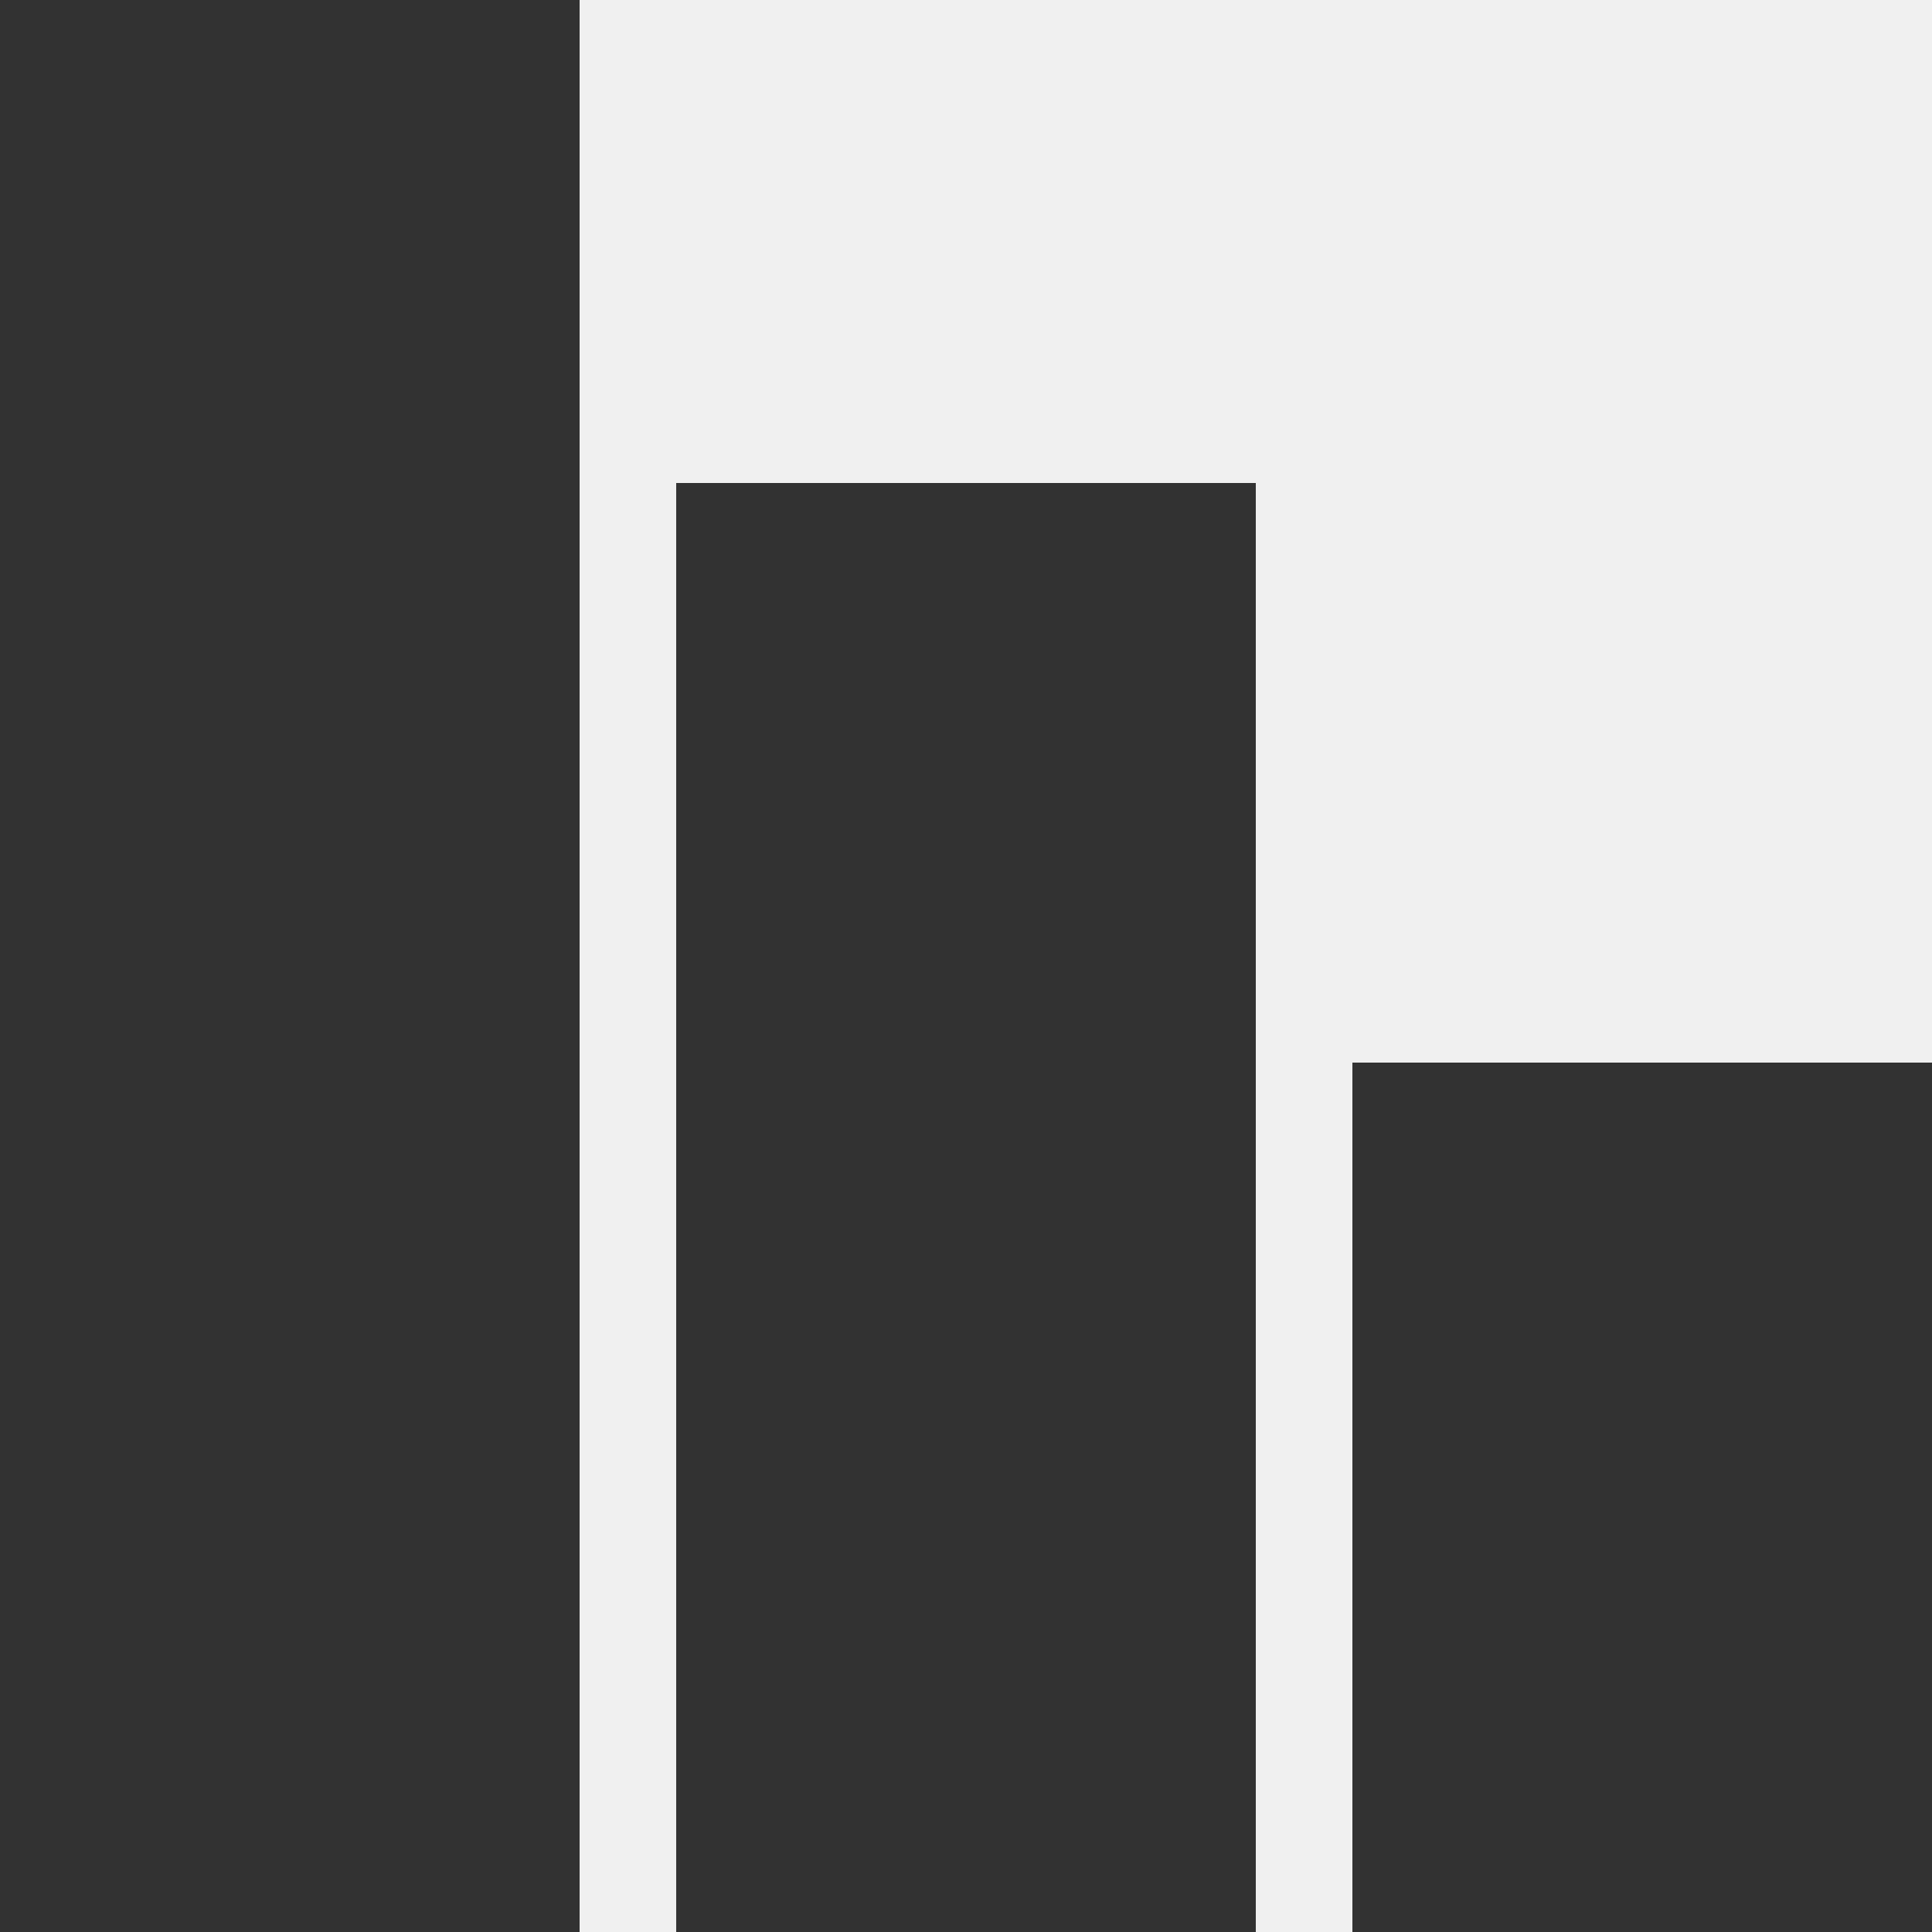
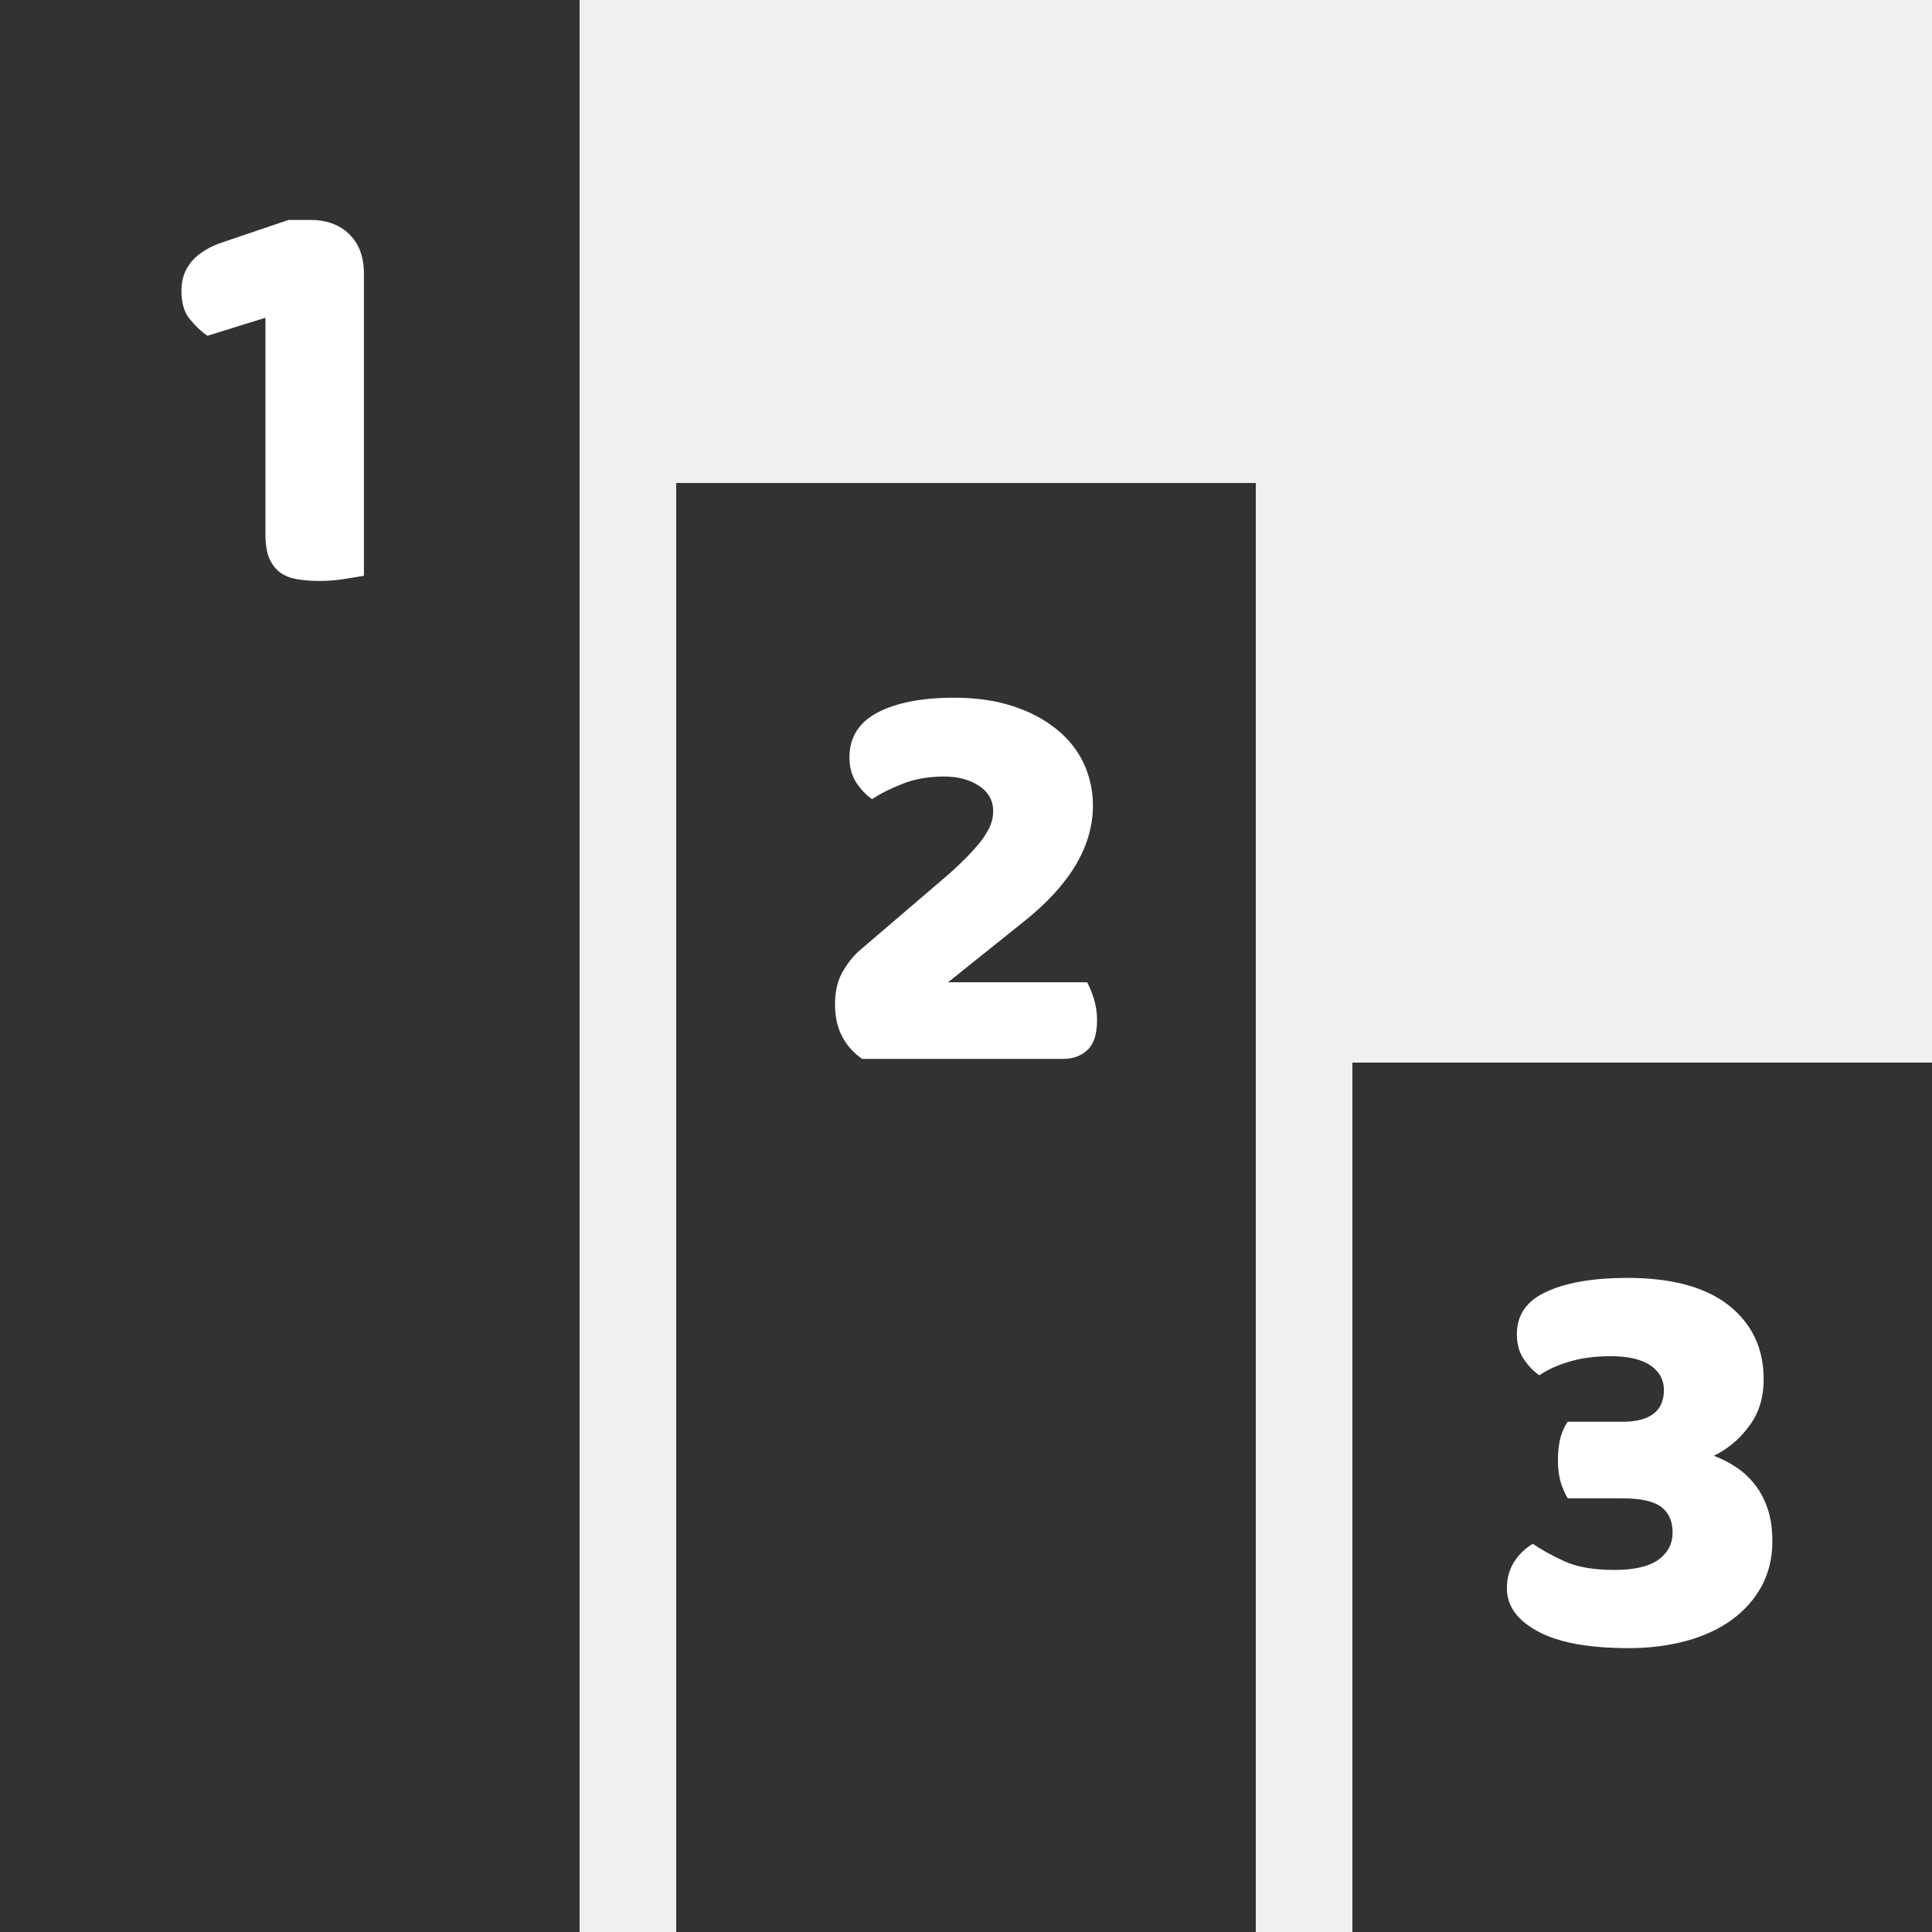
- <svg xmlns="http://www.w3.org/2000/svg" version="1.1" id="Layer_1" x="0px" y="0px" width="30px" height="30px" viewBox="0 0 30 30" enable-background="new 0 0 30 30" xml:space="preserve">
-   <polygon fill="#323232" points="0,0 0,14.002 0,30 9,30 9,14.002 9,0 " />
-   <polygon fill="#323232" points="10.5,7.5 10.5,18.75 10.5,30 19.5,30 19.5,18.75 19.5,7.5 " />
-   <polygon fill="#323232" points="21,16.5 21,27.336 21,30 30,30 30,27.336 30,16.5 " />
+ <svg xmlns="http://www.w3.org/2000/svg" version="1.0" id="Layer_1" x="0px" y="0px" width="30px" height="30px" viewBox="0 0 30 30" enable-background="new 0 0 30 30" xml:space="preserve">
+   <g>
+     <rect fill="#323232" width="9" height="30" />
+     <path fill="#FFFFFF" d="M4.179,8.666c0.041,0.093,0.096,0.166,0.166,0.22c0.074,0.055,0.162,0.09,0.268,0.108   c0.104,0.018,0.223,0.027,0.355,0.027c0.132,0,0.262-0.011,0.391-0.032C5.487,8.969,5.585,8.952,5.651,8.94V4.25   c0-0.258-0.074-0.461-0.225-0.611c-0.151-0.15-0.355-0.224-0.613-0.224H4.481L3.474,3.756C3.036,3.9,2.817,4.152,2.817,4.512   c0,0.192,0.043,0.341,0.135,0.45c0.09,0.107,0.18,0.192,0.268,0.252l0.902-0.28v3.367C4.122,8.451,4.142,8.573,4.179,8.666z" />
+   </g>
+   <g>
+     <rect x="10.5" y="7.5" fill="#323232" width="9" height="22.5" />
+     <path fill="#FFFFFF" d="M15.249,13.04c-0.064,0.083-0.148,0.178-0.25,0.283c-0.104,0.104-0.23,0.223-0.387,0.354L13.37,14.74   c-0.102,0.083-0.195,0.196-0.279,0.338c-0.084,0.141-0.125,0.313-0.125,0.517c0,0.192,0.037,0.358,0.111,0.5   c0.076,0.142,0.178,0.257,0.311,0.347h3.124c0.155,0,0.28-0.047,0.377-0.141c0.098-0.092,0.146-0.246,0.146-0.463   c0-0.12-0.019-0.23-0.05-0.332c-0.034-0.103-0.067-0.187-0.104-0.253h-2.16l1.18-0.945c0.715-0.57,1.07-1.169,1.07-1.8   c0-0.234-0.05-0.453-0.144-0.657c-0.097-0.204-0.238-0.381-0.425-0.531c-0.186-0.149-0.409-0.269-0.674-0.355   c-0.266-0.087-0.567-0.131-0.91-0.131c-0.498,0-0.895,0.076-1.189,0.229c-0.293,0.154-0.439,0.386-0.439,0.699   c0,0.144,0.033,0.27,0.098,0.377c0.068,0.107,0.15,0.198,0.254,0.27c0.125-0.084,0.283-0.164,0.473-0.238   c0.188-0.075,0.402-0.113,0.643-0.113c0.217,0,0.398,0.048,0.543,0.144c0.148,0.096,0.221,0.229,0.221,0.396   c0,0.067-0.012,0.136-0.039,0.208C15.354,12.877,15.31,12.955,15.249,13.04z" />
+   </g>
+   <g>
+     <rect x="21" y="16.5" fill="#323232" width="9" height="13.5" />
+     <path fill="#FFFFFF" d="M25.068,24.378c-0.321,0-0.586-0.046-0.786-0.139c-0.199-0.093-0.361-0.183-0.48-0.267   c-0.114,0.067-0.211,0.158-0.286,0.274c-0.078,0.117-0.117,0.257-0.117,0.419c0,0.27,0.158,0.492,0.477,0.665   c0.316,0.174,0.789,0.262,1.414,0.262c0.322,0,0.621-0.038,0.895-0.112c0.271-0.074,0.51-0.185,0.707-0.328   c0.199-0.146,0.353-0.319,0.463-0.523c0.109-0.203,0.166-0.436,0.166-0.691c0-0.192-0.022-0.36-0.071-0.504   c-0.048-0.144-0.113-0.271-0.197-0.377c-0.084-0.108-0.181-0.199-0.289-0.271c-0.106-0.072-0.226-0.132-0.351-0.181   c0.209-0.102,0.394-0.252,0.543-0.455c0.154-0.2,0.23-0.445,0.23-0.732c0-0.48-0.18-0.861-0.541-1.148   c-0.359-0.283-0.885-0.427-1.574-0.427c-0.521,0-0.938,0.07-1.252,0.212c-0.311,0.141-0.465,0.361-0.465,0.661   c0,0.144,0.031,0.269,0.098,0.374c0.067,0.105,0.148,0.193,0.25,0.266c0.121-0.084,0.273-0.154,0.461-0.211   c0.187-0.057,0.402-0.086,0.648-0.086c0.273,0,0.482,0.049,0.621,0.145c0.137,0.097,0.205,0.222,0.205,0.378   c0,0.33-0.215,0.495-0.648,0.495h-0.846c-0.047,0.066-0.084,0.148-0.113,0.247c-0.024,0.099-0.039,0.219-0.039,0.356   c0,0.131,0.017,0.245,0.045,0.342c0.031,0.097,0.068,0.178,0.107,0.244h0.846c0.289,0,0.492,0.045,0.609,0.135   s0.174,0.222,0.174,0.396c0,0.173-0.072,0.313-0.221,0.423C25.604,24.324,25.378,24.378,25.068,24.378z" />
+   </g>
</svg>
